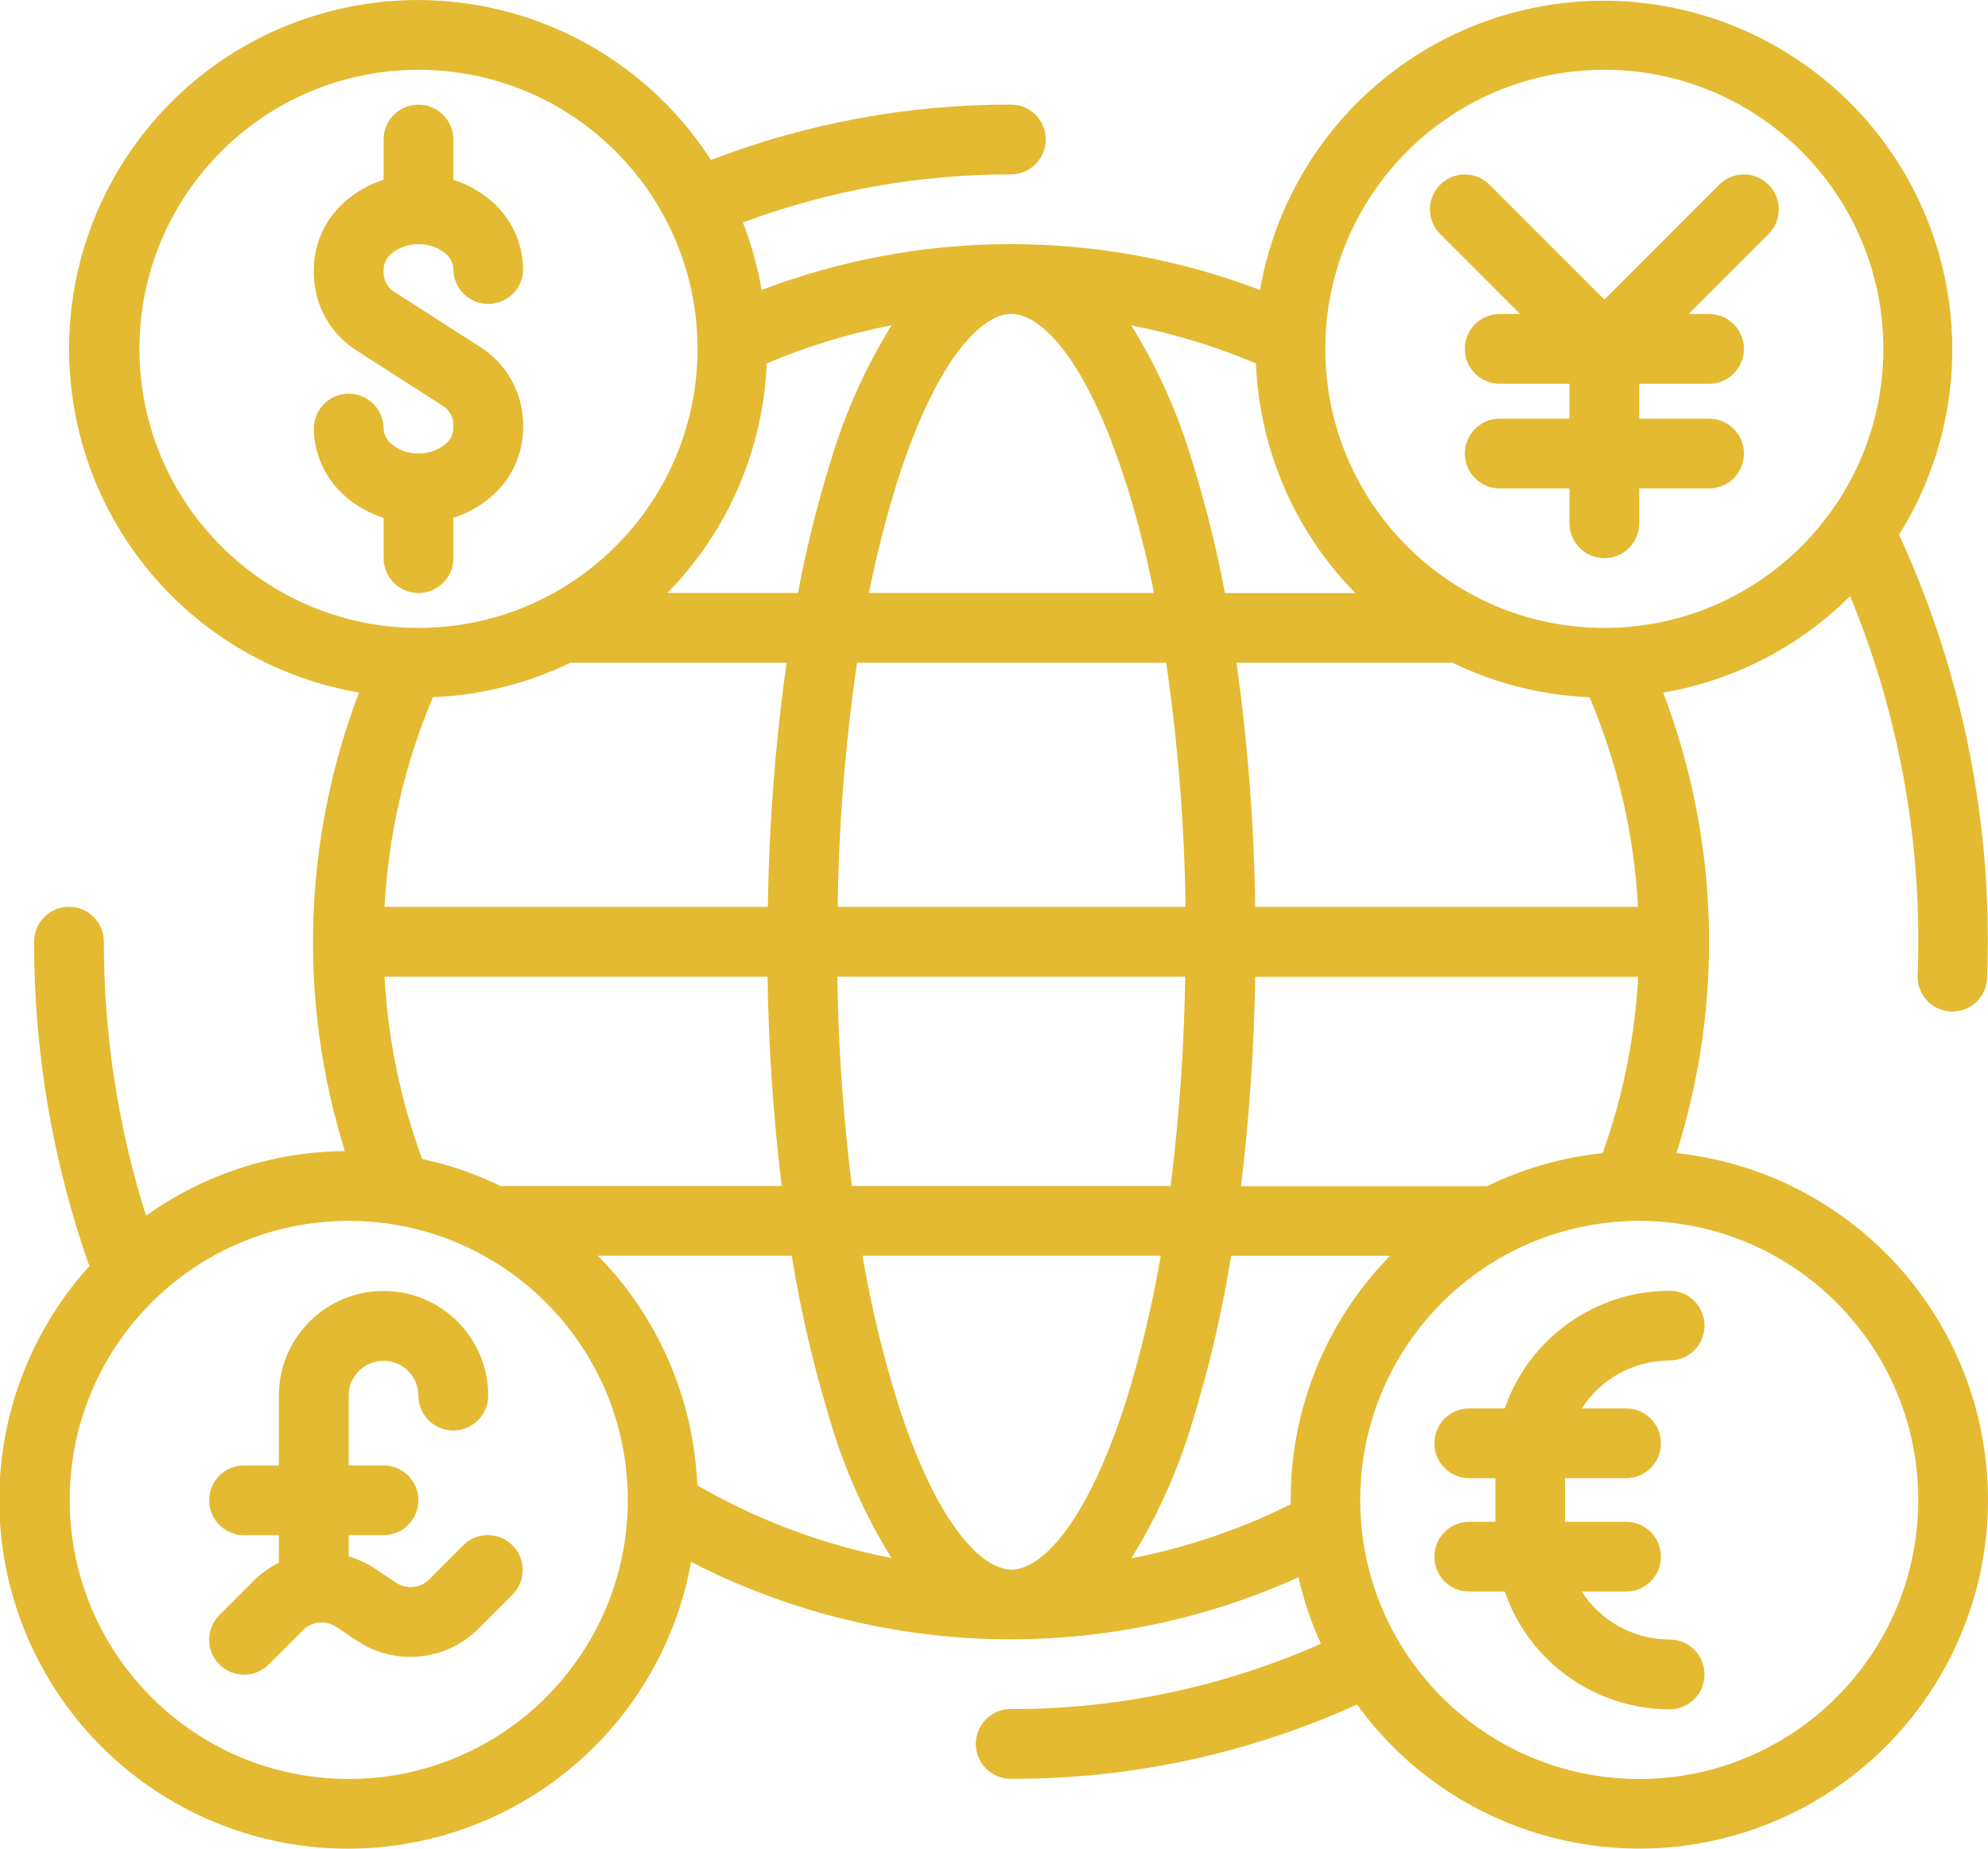
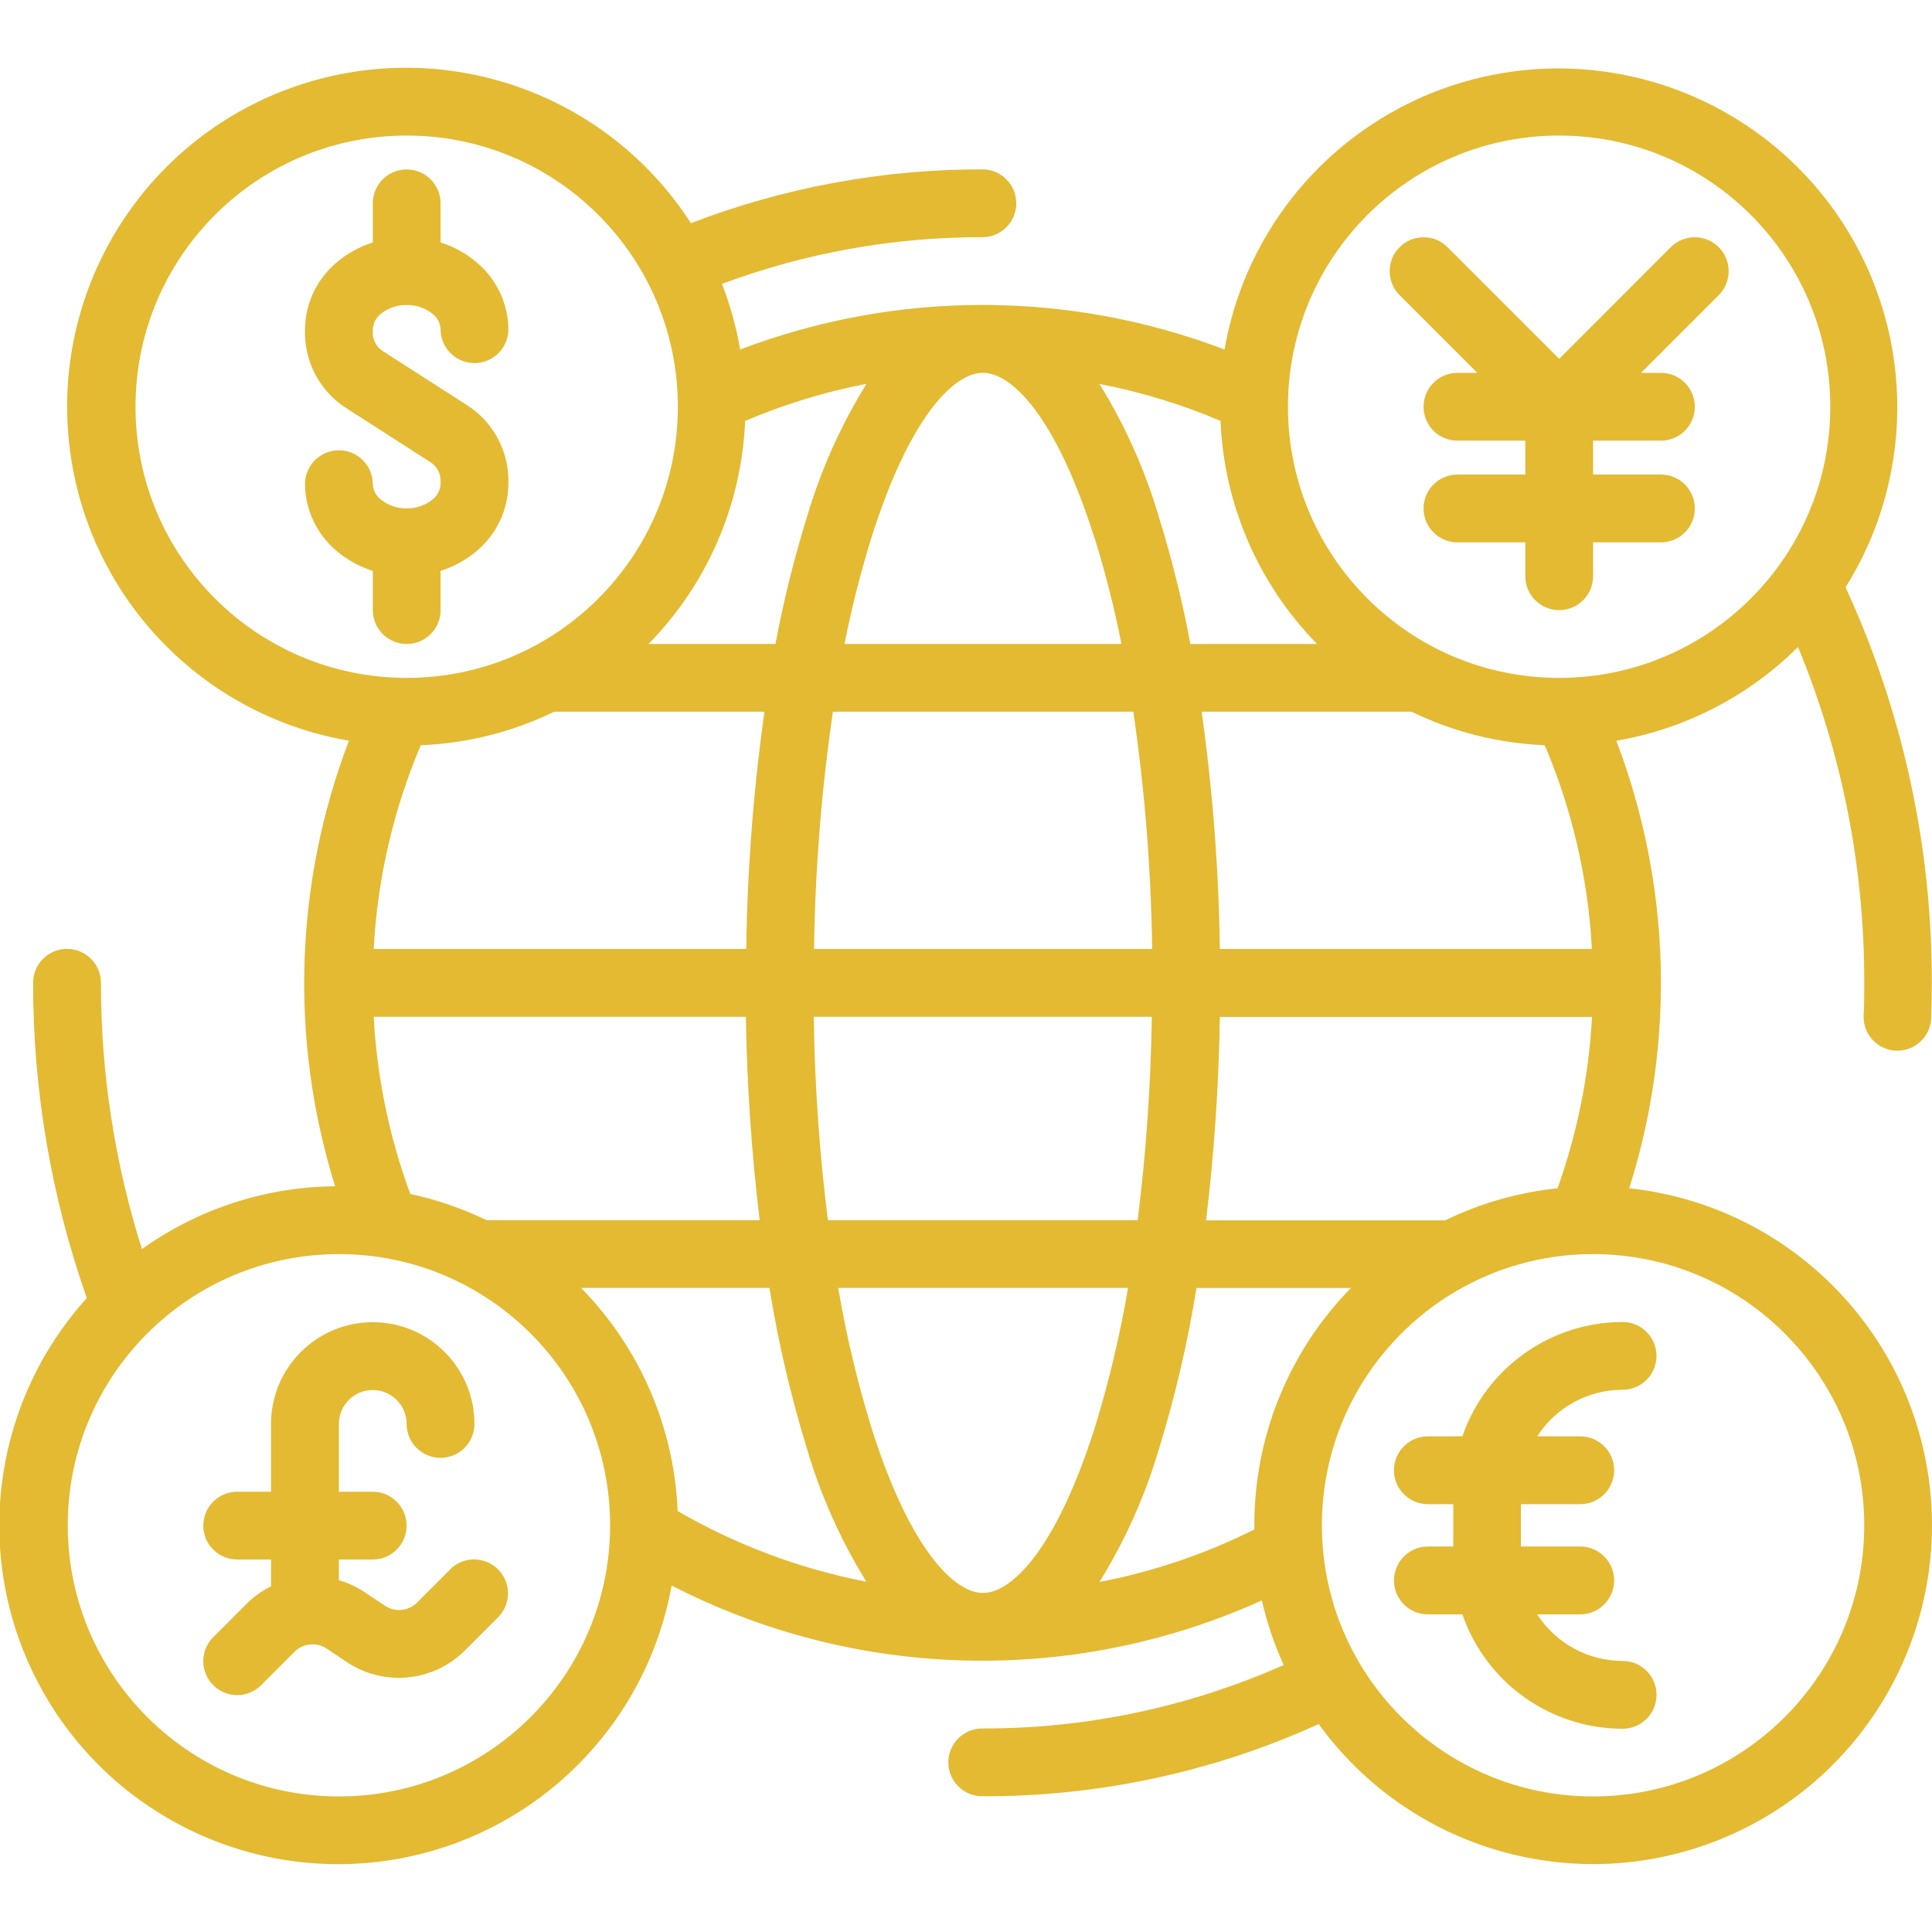
- <svg xmlns="http://www.w3.org/2000/svg" width="28" height="26.037" viewBox="0 0 28 26.037">
+ <svg xmlns="http://www.w3.org/2000/svg" width="18" height="18" viewBox="0 0 28 26.037">
  <defs>
    <style>.a{fill:#e3ba32;}</style>
  </defs>
  <path class="a" d="M97.661,70.386v-.568a1.5,1.5,0,0,0,.523-.288,1.281,1.281,0,0,0,.46-.968V68.49a1.3,1.3,0,0,0-.619-1.086l-1.179-.757a.321.321,0,0,1-.167-.26v-.072a.3.3,0,0,1,.116-.222.58.58,0,0,1,.375-.128h0a.58.58,0,0,1,.375.128.3.3,0,0,1,.116.222.491.491,0,0,0,.983,0,1.281,1.281,0,0,0-.46-.968,1.5,1.5,0,0,0-.523-.288v-.568a.491.491,0,1,0-.982,0v.568a1.5,1.5,0,0,0-.523.288,1.281,1.281,0,0,0-.46.968v.072a1.3,1.3,0,0,0,.619,1.086l1.179.757a.321.321,0,0,1,.167.26v.072a.3.3,0,0,1-.116.222.58.58,0,0,1-.375.128h0a.58.58,0,0,1-.375-.128.3.3,0,0,1-.116-.222.491.491,0,0,0-.983,0,1.281,1.281,0,0,0,.46.968,1.5,1.5,0,0,0,.523.288v.568a.491.491,0,0,0,.983,0Z" transform="translate(-91.276 -62.526)" />
  <path class="a" d="M75.278,339.583l-.484.484a.369.369,0,0,1-.465.046l-.3-.2a1.339,1.339,0,0,0-.368-.17v-.3h.491a.491.491,0,1,0,0-.982h-.491v-.983a.491.491,0,1,1,.982,0,.491.491,0,0,0,.983,0,1.474,1.474,0,0,0-2.948,0v.983h-.491a.491.491,0,1,0,0,.982h.491v.389a1.341,1.341,0,0,0-.354.253l-.484.484a.491.491,0,0,0,.695.695l.484-.484a.369.369,0,0,1,.465-.046l.3.2a1.355,1.355,0,0,0,1.7-.169l.484-.484a.491.491,0,1,0-.695-.695Z" transform="translate(-68.75 -317.823)" />
  <path class="a" d="M353.693,337.658h-.5a.491.491,0,0,0,0,.983h.368v.614h-.368a.491.491,0,0,0,0,.983h.5a2.46,2.46,0,0,0,2.322,1.658.491.491,0,0,0,0-.983,1.474,1.474,0,0,1-1.238-.675h.624a.491.491,0,0,0,0-.983h-.86v-.614h.86a.491.491,0,0,0,0-.983h-.624a1.474,1.474,0,0,1,1.238-.675.491.491,0,1,0,0-.982A2.46,2.46,0,0,0,353.693,337.658Z" transform="translate(-332.499 -317.823)" />
  <path class="a" d="M355.769,80.144l-1.617,1.618-1.618-1.618a.491.491,0,1,0-.695.695l1.126,1.126h-.287a.491.491,0,0,0,0,.983h.983v.491h-.983a.491.491,0,0,0,0,.983h.983v.491a.491.491,0,1,0,.982,0v-.491h.983a.491.491,0,0,0,0-.983h-.983v-.491h.983a.491.491,0,0,0,0-.983h-.288l1.126-1.126a.491.491,0,0,0-.695-.695Z" transform="translate(-331.555 -77.543)" />
  <path class="a" d="M51.2,54.241h.018a.491.491,0,0,0,.491-.473c.006-.168.009-.339.009-.509a13.629,13.629,0,0,0-1.25-5.734,4.911,4.911,0,1,0-9-3.446,9.859,9.859,0,0,0-7.02,0,4.871,4.871,0,0,0-.264-.951,10.745,10.745,0,0,1,3.774-.677.491.491,0,0,0,0-.983,11.719,11.719,0,0,0-4.224.78,4.911,4.911,0,1,0-4.956,7.5,9.864,9.864,0,0,0-.2,6.458,4.884,4.884,0,0,0-2.8.91,12.754,12.754,0,0,1-.594-3.859.491.491,0,0,0-.983,0,13.718,13.718,0,0,0,.778,4.569,4.911,4.911,0,1,0,8.476,4.166,9.837,9.837,0,0,0,8.554.216,4.872,4.872,0,0,0,.316.936,10.7,10.7,0,0,1-4.369.92.491.491,0,1,0,0,.982A11.678,11.678,0,0,0,42.833,64a4.911,4.911,0,1,0,4.5-7.765,9.86,9.86,0,0,0-.187-6.486,4.9,4.9,0,0,0,2.633-1.359,12.661,12.661,0,0,1,.96,4.868c0,.158,0,.317-.009.473A.491.491,0,0,0,51.2,54.241Zm-5.091-4.426a8.738,8.738,0,0,1,.683,2.952H41.4a27.463,27.463,0,0,0-.264-3.439h3.041a4.878,4.878,0,0,0,1.935.486ZM44.668,56.7H41.2a28.037,28.037,0,0,0,.2-2.948h5.394a8.784,8.784,0,0,1-.5,2.483,4.873,4.873,0,0,0-1.627.464Zm-6.7,5.4c-.416,0-1.059-.628-1.616-2.39a15.857,15.857,0,0,1-.483-2.031h4.2a15.857,15.857,0,0,1-.483,2.031C39.025,61.473,38.382,62.1,37.966,62.1Zm-5.83-4.421h2.735a17.106,17.106,0,0,0,.542,2.327,7.906,7.906,0,0,0,.862,1.931,8.8,8.8,0,0,1-2.735-1.024,4.9,4.9,0,0,0-1.4-3.234Zm-.382-8.351H34.8a27.462,27.462,0,0,0-.264,3.439H29.137a8.748,8.748,0,0,1,.682-2.953,4.878,4.878,0,0,0,1.935-.486Zm2.768-4.216a8.726,8.726,0,0,1,1.755-.536,7.9,7.9,0,0,0-.864,1.934,16.253,16.253,0,0,0-.455,1.836h-1.84a4.9,4.9,0,0,0,1.4-3.234Zm5.06,1.694a14.976,14.976,0,0,1,.39,1.54H35.96a14.992,14.992,0,0,1,.39-1.54c.557-1.762,1.2-2.39,1.616-2.39s1.059.628,1.615,2.39Zm.562,2.522a26.285,26.285,0,0,1,.273,3.439h-4.9a26.274,26.274,0,0,1,.273-3.439ZM29.667,56.317a8.784,8.784,0,0,1-.53-2.567h5.394a28.038,28.038,0,0,0,.2,2.948H30.773a4.874,4.874,0,0,0-1.106-.381Zm6.052.381a26.9,26.9,0,0,1-.205-2.948h4.9a26.932,26.932,0,0,1-.205,2.948Zm5.254-8.351a16.266,16.266,0,0,0-.455-1.835,7.9,7.9,0,0,0-.863-1.934,8.742,8.742,0,0,1,1.755.535,4.9,4.9,0,0,0,1.4,3.234ZM25.685,44.908a3.93,3.93,0,1,1,3.93,3.93A3.93,3.93,0,0,1,25.685,44.908Zm2.948,20.141a3.93,3.93,0,1,1,3.93-3.93A3.93,3.93,0,0,1,28.632,65.049Zm11.022-3.108a7.9,7.9,0,0,0,.864-1.934,17.106,17.106,0,0,0,.542-2.327H43.3A4.9,4.9,0,0,0,41.9,61.119c0,.021,0,.041,0,.061A8.716,8.716,0,0,1,39.655,61.941Zm11.084-.822a3.93,3.93,0,1,1-3.93-3.93A3.93,3.93,0,0,1,50.739,61.119ZM46.317,48.838a3.93,3.93,0,1,1,3.93-3.93A3.93,3.93,0,0,1,46.317,48.838Z" transform="translate(-23.721 -39.995)" />
</svg>
